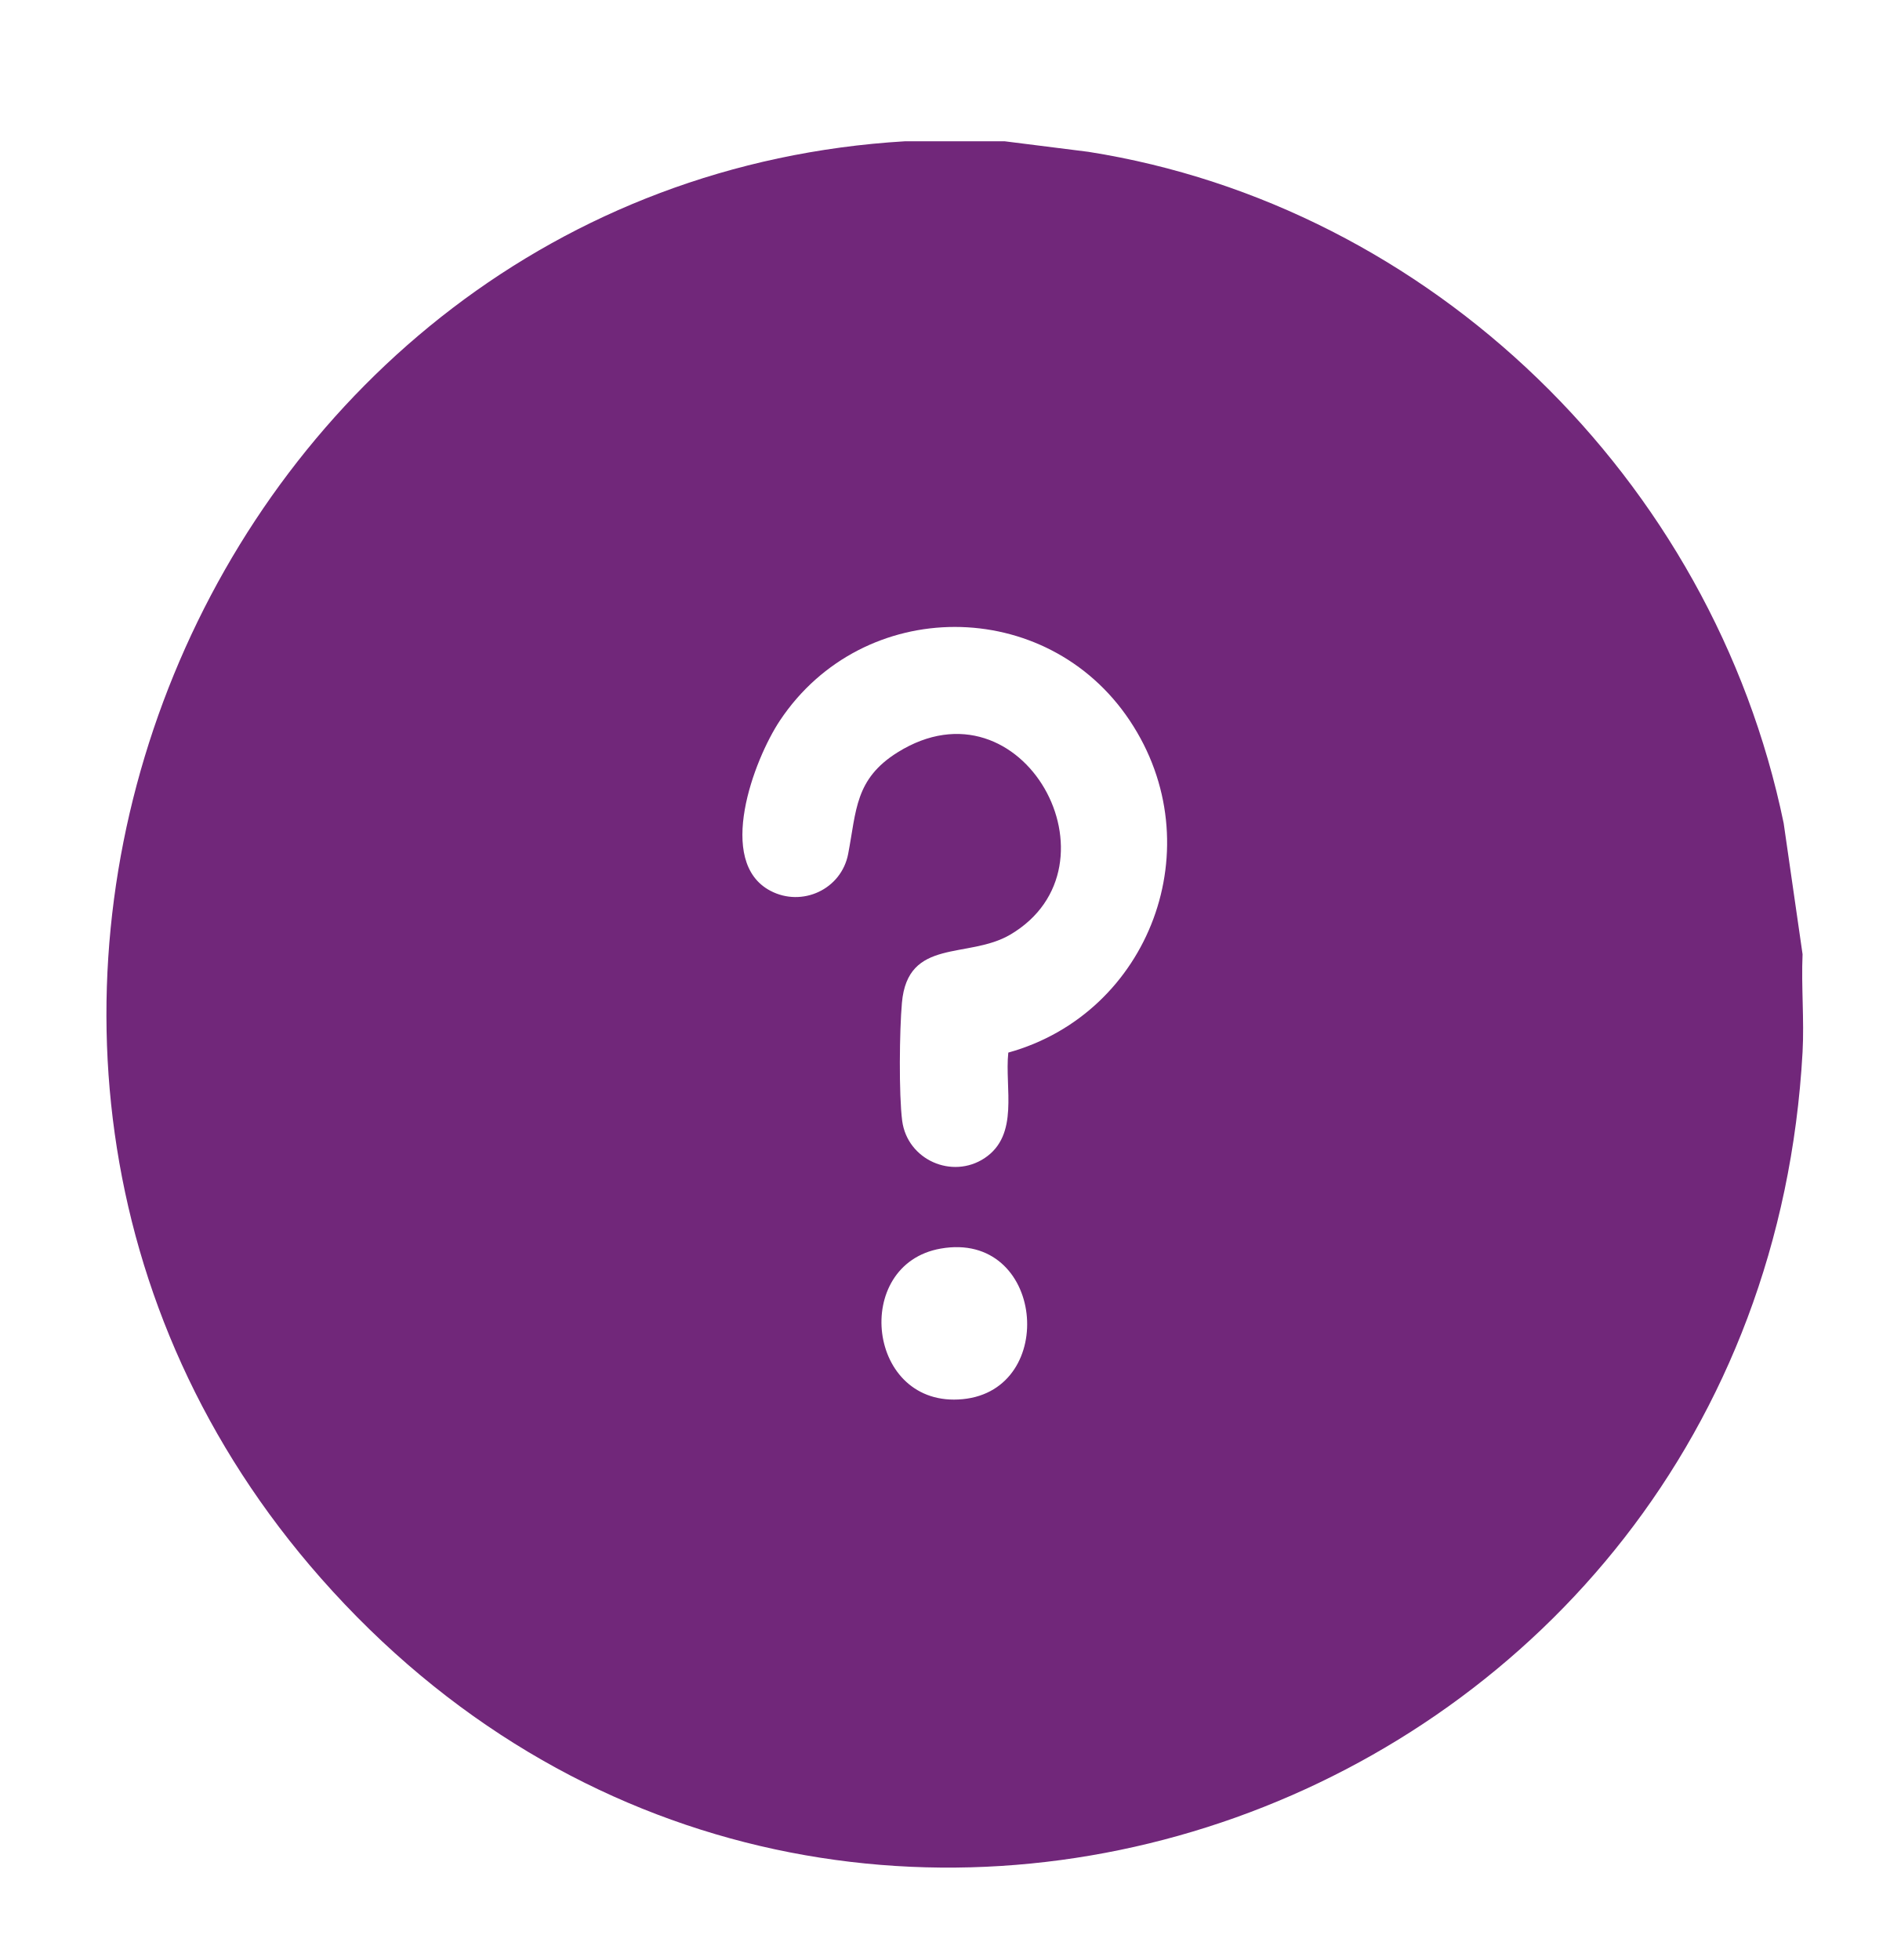
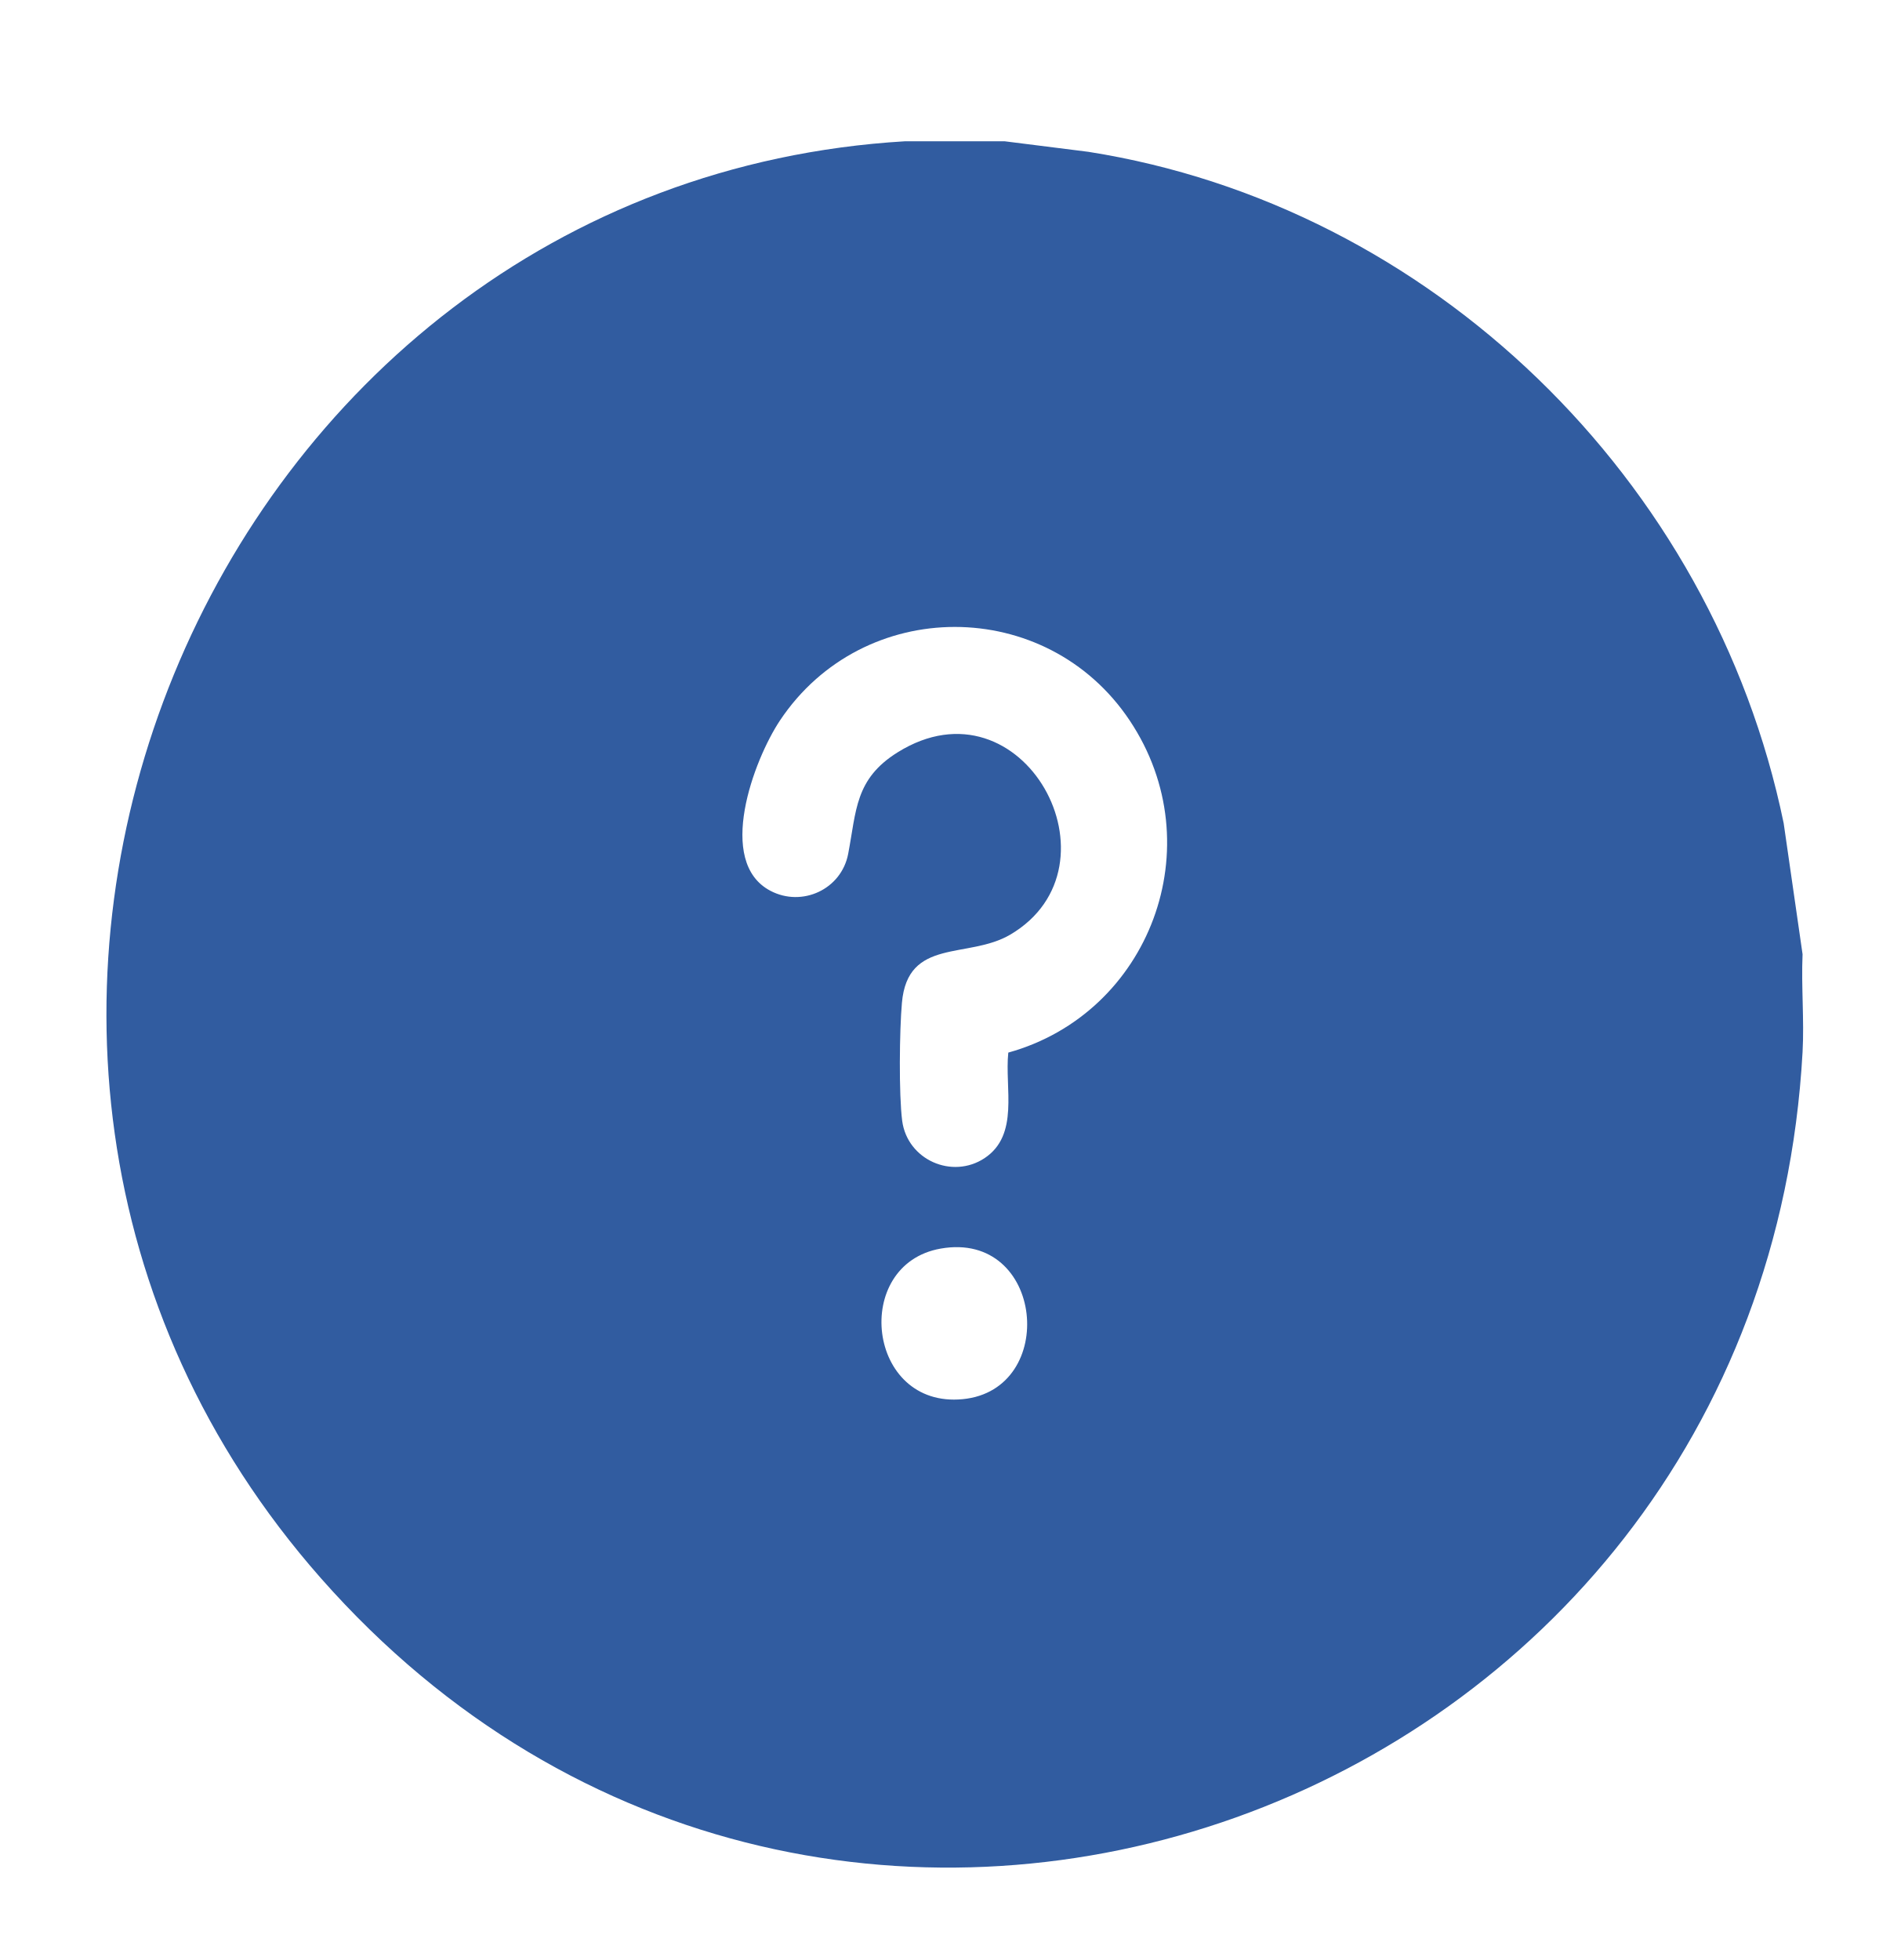
<svg xmlns="http://www.w3.org/2000/svg" width="27" height="28" viewBox="0 0 27 28" fill="none">
-   <path d="M14.352 2.018L15.551 2.169C20.436 2.939 24.468 6.836 25.484 11.76L25.754 13.632C25.734 14.096 25.779 14.568 25.754 15.029C25.147 25.962 11.818 30.752 4.585 22.546C-2.16 14.896 2.945 2.613 12.933 2.018H14.352ZM14.406 15.037C16.425 14.477 17.337 12.083 16.14 10.292C14.951 8.511 12.333 8.511 11.144 10.292C10.768 10.857 10.223 12.315 11.008 12.726C11.459 12.963 12.021 12.706 12.118 12.199C12.237 11.578 12.214 11.129 12.824 10.748C14.614 9.631 16.096 12.373 14.434 13.352C13.829 13.707 12.967 13.39 12.886 14.328C12.851 14.719 12.841 15.635 12.89 16.013C12.965 16.57 13.604 16.851 14.067 16.545C14.568 16.212 14.352 15.544 14.406 15.037ZM13.44 17.837C12.162 18.061 12.383 20.122 13.755 19.988C15.127 19.855 14.919 17.577 13.44 17.837Z" fill="#71277A" />
+   <path d="M14.352 2.018L15.551 2.169C20.436 2.939 24.468 6.836 25.484 11.76L25.754 13.632C25.734 14.096 25.779 14.568 25.754 15.029C25.147 25.962 11.818 30.752 4.585 22.546C-2.16 14.896 2.945 2.613 12.933 2.018H14.352ZM14.406 15.037C16.425 14.477 17.337 12.083 16.14 10.292C14.951 8.511 12.333 8.511 11.144 10.292C10.768 10.857 10.223 12.315 11.008 12.726C11.459 12.963 12.021 12.706 12.118 12.199C12.237 11.578 12.214 11.129 12.824 10.748C14.614 9.631 16.096 12.373 14.434 13.352C13.829 13.707 12.967 13.39 12.886 14.328C12.851 14.719 12.841 15.635 12.89 16.013C12.965 16.57 13.604 16.851 14.067 16.545C14.568 16.212 14.352 15.544 14.406 15.037ZM13.44 17.837C12.162 18.061 12.383 20.122 13.755 19.988C15.127 19.855 14.919 17.577 13.44 17.837Z" fill="#315CA0" />
</svg>
